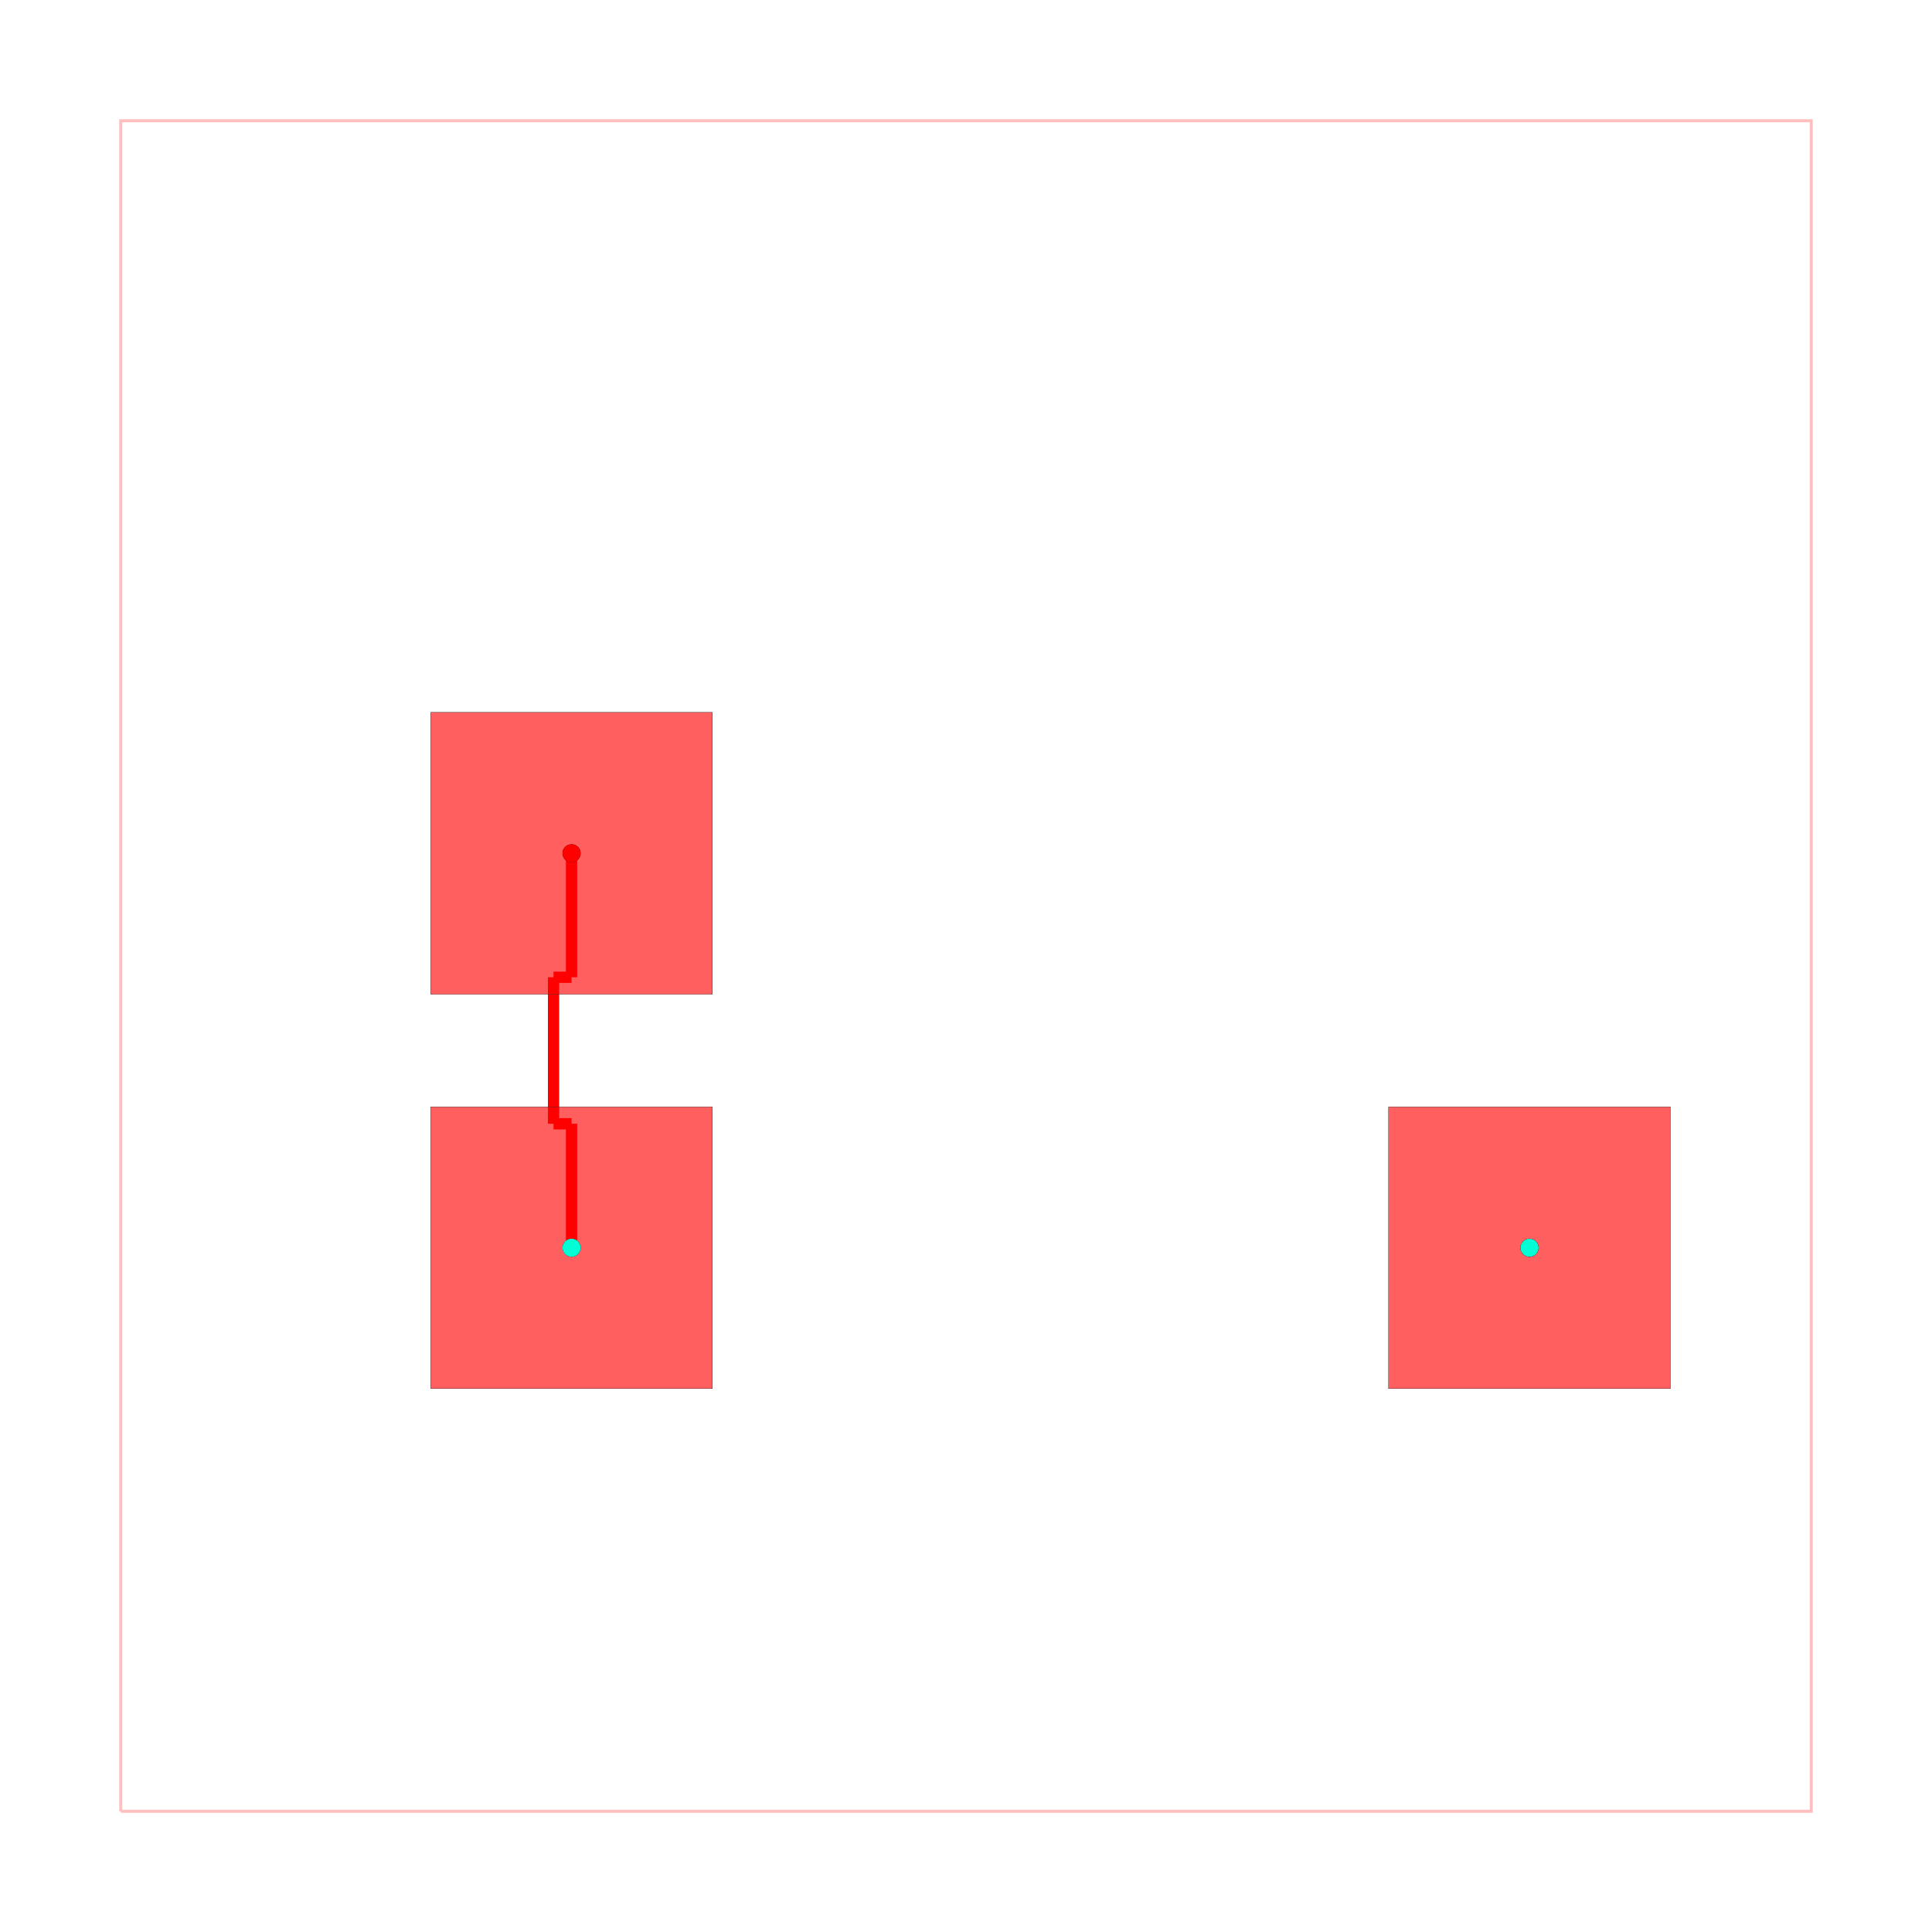
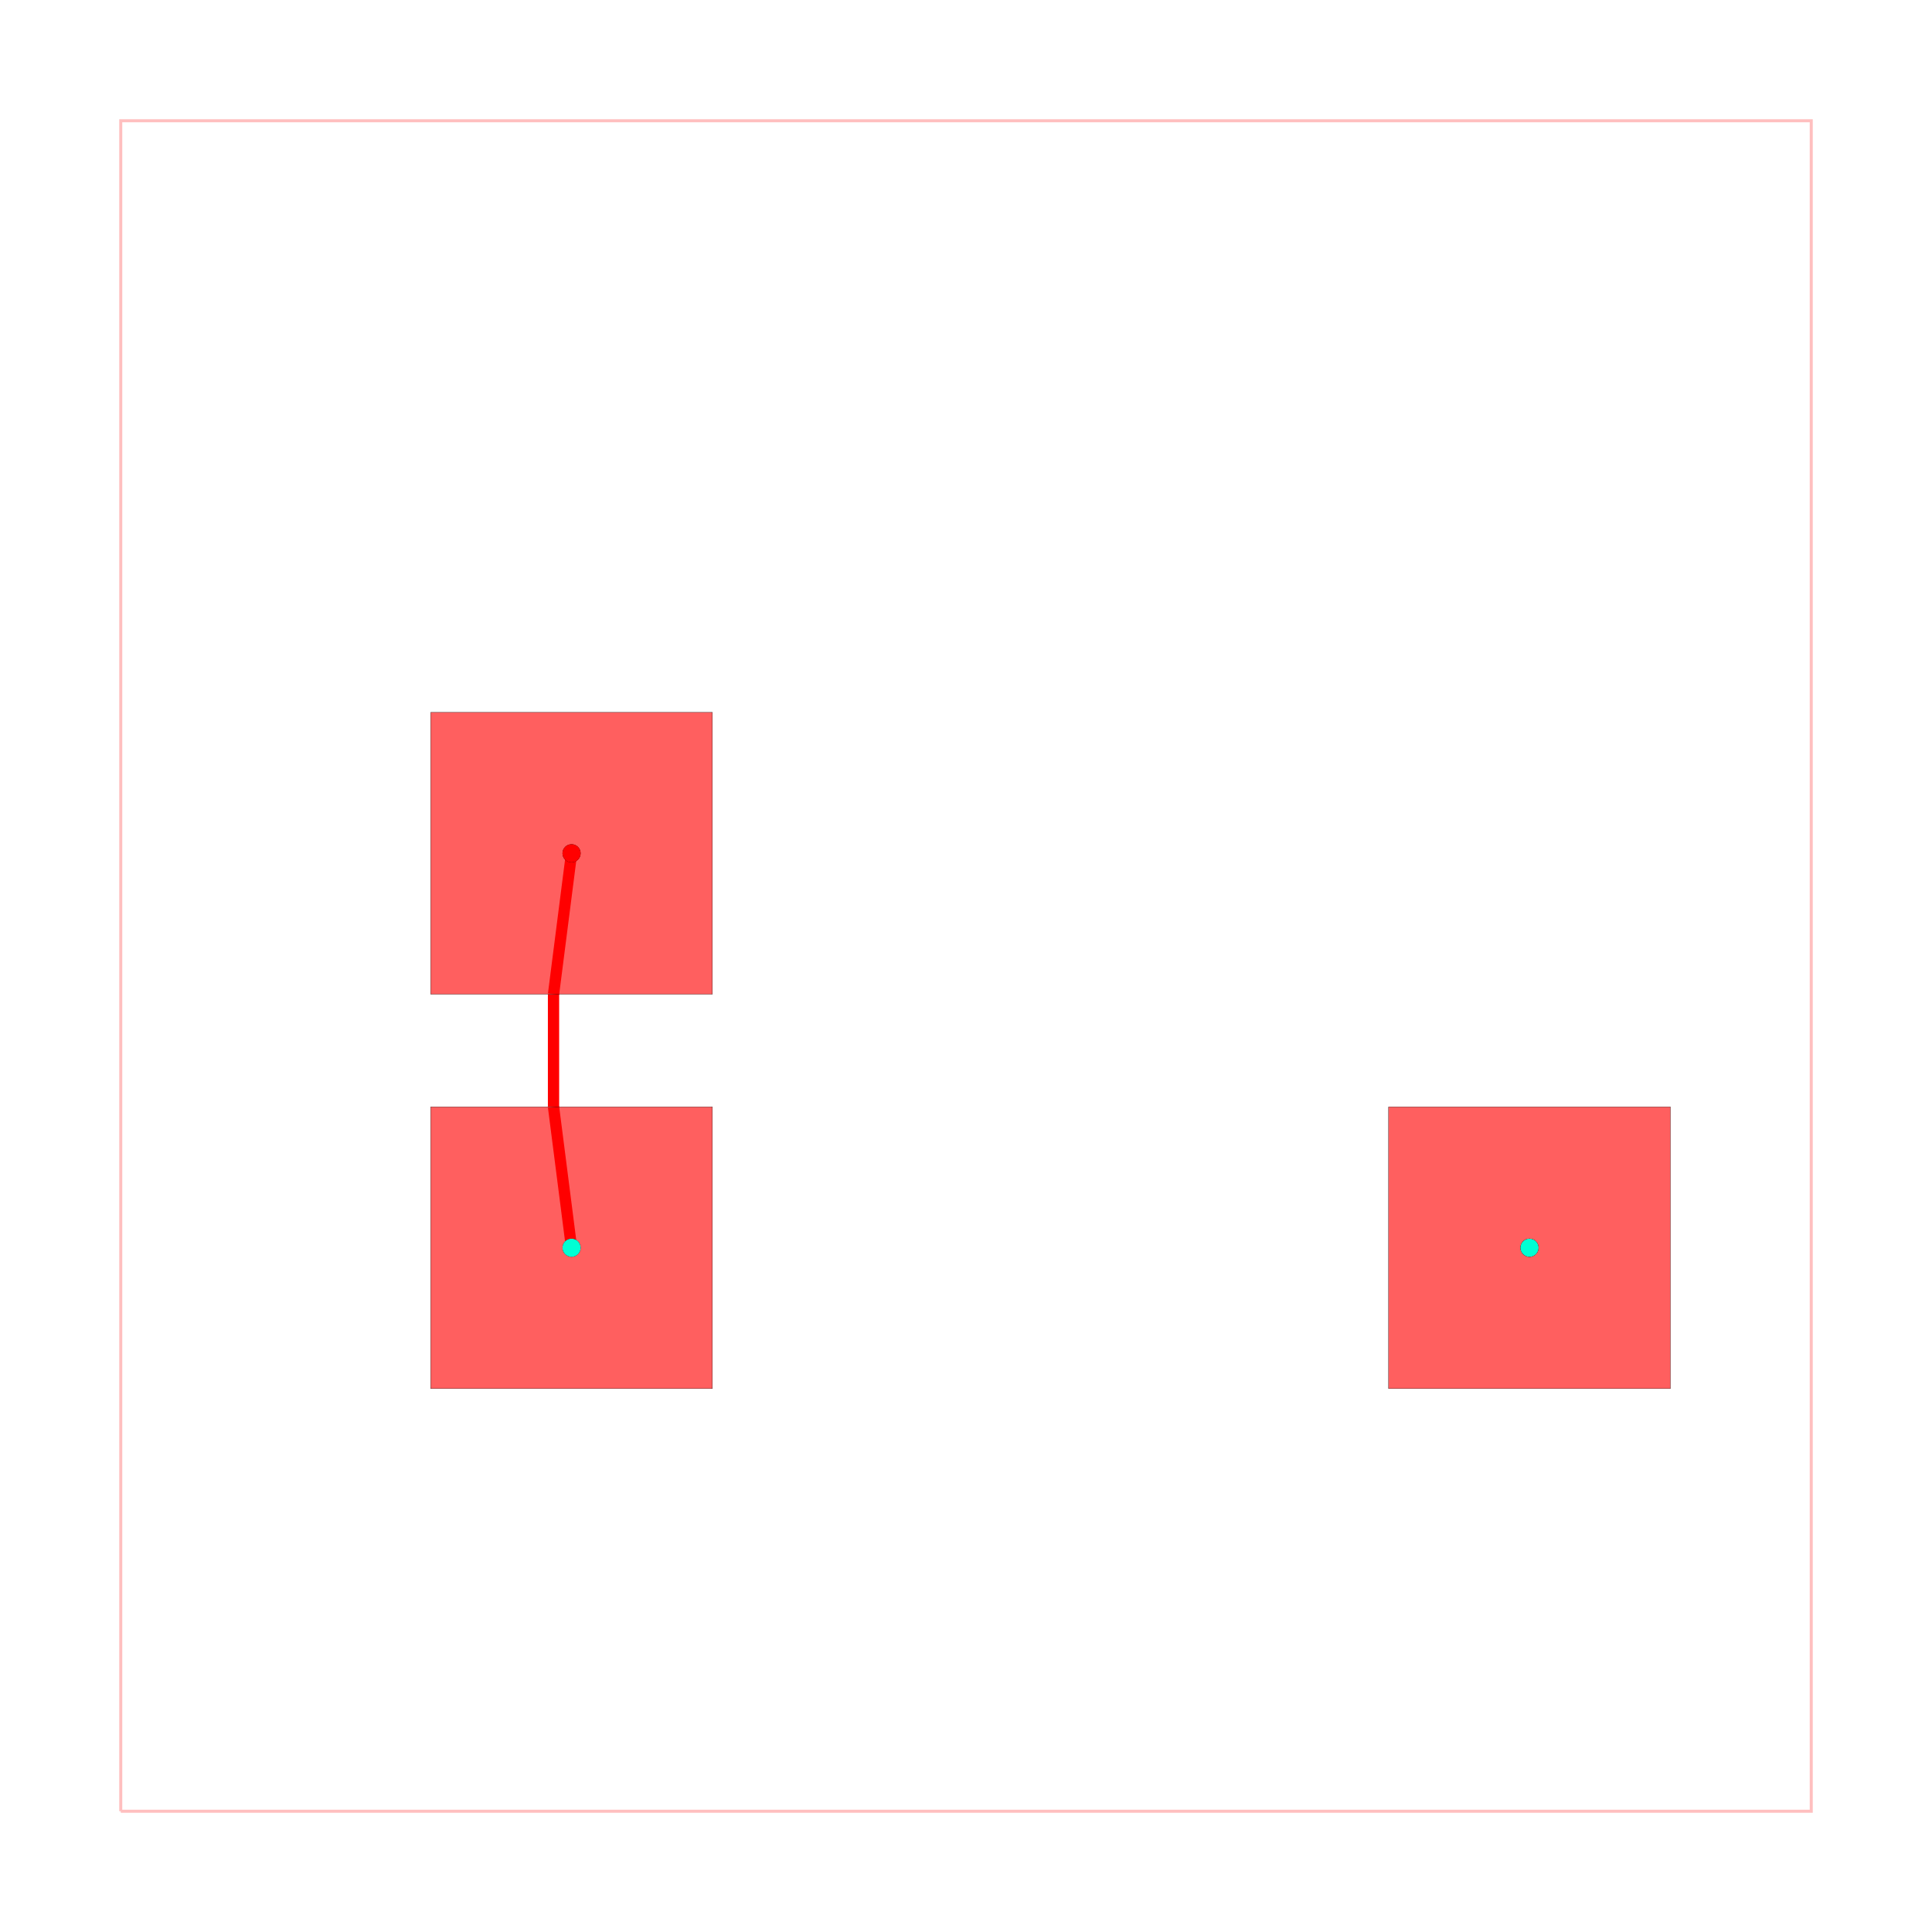
<svg xmlns="http://www.w3.org/2000/svg" width="640" height="640" viewBox="0 0 640 640">
  <rect width="100%" height="100%" fill="white" />
  <g>
    <polyline data-points="-15,-15 15,-15 15,15 -15,15 -15,-15" data-type="line" data-label="" points="40,600 600,600 600,40 40,40 40,600" fill="none" stroke="rgba(255,0,0,0.25)" stroke-width="1px" />
  </g>
  <g>
-     <polyline data-points="-7,-5 -7,-2.7999999999999994" data-type="line" data-label="" points="189.333,413.333 189.333,372.267" fill="none" stroke="hsl(0, 100%, 50%)" stroke-width="3.733" />
+     <polyline data-points="-7,-5 -7.32,-2.5" data-type="line" data-label="" points="189.333,413.333 183.36,366.667" fill="none" stroke="hsl(0, 100%, 50%)" stroke-width="3.733" />
  </g>
  <g>
-     <polyline data-points="-7,-2.7999999999999994 -7.319642857142857,-2.7999999999999994" data-type="line" data-label="" points="189.333,372.267 183.367,372.267" fill="none" stroke="hsl(0, 100%, 50%)" stroke-width="3.733" />
+     <polyline data-points="-7.32,-2.5 -7.32,-0.5" data-type="line" data-label="" points="183.36,366.667 183.36,329.333" fill="none" stroke="hsl(0, 100%, 50%)" stroke-width="3.733" />
  </g>
  <g>
-     <polyline data-points="-7.319642857142857,-2.7999999999999994 -7.319642857142857,-2.5" data-type="line" data-label="" points="183.367,372.267 183.367,366.667" fill="none" stroke="hsl(0, 100%, 50%)" stroke-width="3.733" />
-   </g>
-   <g>
-     <polyline data-points="-7.319642857142857,-2.5 -7.319642857142857,-0.5" data-type="line" data-label="" points="183.367,366.667 183.367,329.333" fill="none" stroke="hsl(0, 100%, 50%)" stroke-width="3.733" />
-   </g>
-   <g>
-     <polyline data-points="-7.319642857142857,-0.5 -7.319642857142857,-0.19999999999999998" data-type="line" data-label="" points="183.367,329.333 183.367,323.733" fill="none" stroke="hsl(0, 100%, 50%)" stroke-width="3.733" />
-   </g>
-   <g>
-     <polyline data-points="-7.319642857142857,-0.19999999999999998 -7,-0.19999999999999998" data-type="line" data-label="" points="183.367,323.733 189.333,323.733" fill="none" stroke="hsl(0, 100%, 50%)" stroke-width="3.733" />
-   </g>
-   <g>
-     <polyline data-points="-7,-0.19999999999999998 -7,2" data-type="line" data-label="" points="189.333,323.733 189.333,282.667" fill="none" stroke="hsl(0, 100%, 50%)" stroke-width="3.733" />
+     <polyline data-points="-7.32,-0.5 -7,2" data-type="line" data-label="" points="183.36,329.333 189.333,282.667" fill="none" stroke="hsl(0, 100%, 50%)" stroke-width="3.733" />
  </g>
  <g>
    <rect data-type="rect" data-label="top, bottom" data-x="-7" data-y="2" x="142.667" y="236" width="93.333" height="93.333" fill="rgba(255,0,0,0.25)" stroke="black" stroke-width="0.054" />
  </g>
  <g>
    <rect data-type="rect" data-label="top, bottom" data-x="10" data-y="-5" x="460" y="366.667" width="93.333" height="93.333" fill="rgba(255,0,0,0.25)" stroke="black" stroke-width="0.054" />
  </g>
  <g>
    <rect data-type="rect" data-label="top, bottom" data-x="-7" data-y="-5" x="142.667" y="366.667" width="93.333" height="93.333" fill="rgba(255,0,0,0.25)" stroke="black" stroke-width="0.054" />
  </g>
  <g>
    <rect data-type="rect" data-label="" data-x="-7" data-y="2" x="142.667" y="236" width="93.333" height="93.333" fill="rgba(255,0,0,0.5)" stroke="black" stroke-width="0.054" />
  </g>
  <g>
    <rect data-type="rect" data-label="" data-x="10" data-y="-5" x="460" y="366.667" width="93.333" height="93.333" fill="rgba(255,0,0,0.5)" stroke="black" stroke-width="0.054" />
  </g>
  <g>
    <rect data-type="rect" data-label="" data-x="-7" data-y="-5" x="142.667" y="366.667" width="93.333" height="93.333" fill="rgba(255,0,0,0.5)" stroke="black" stroke-width="0.054" />
  </g>
  <g>
    <circle data-type="point" data-label="connectionA " data-x="-7" data-y="2" cx="189.333" cy="282.667" r="3" fill="black" />
  </g>
  <g>
    <circle data-type="point" data-label="connectionA " data-x="10" data-y="-5" cx="506.667" cy="413.333" r="3" fill="black" />
  </g>
  <g>
    <circle data-type="point" data-label="connectionB " data-x="-7" data-y="-5" cx="189.333" cy="413.333" r="3" fill="black" />
  </g>
  <g>
    <circle data-type="point" data-label="connectionB " data-x="10" data-y="-5" cx="506.667" cy="413.333" r="3" fill="black" />
  </g>
  <g>
    <circle data-type="point" data-label="connectionA connectionA top" data-x="-7" data-y="2" cx="189.333" cy="282.667" r="3" fill="hsl(0, 100%, 50%)" />
  </g>
  <g>
    <circle data-type="point" data-label="connectionA connectionA top" data-x="10" data-y="-5" cx="506.667" cy="413.333" r="3" fill="hsl(0, 100%, 50%)" />
  </g>
  <g>
    <circle data-type="point" data-label="connectionB connectionB top" data-x="-7" data-y="-5" cx="189.333" cy="413.333" r="3" fill="hsl(170, 100%, 50%)" />
  </g>
  <g>
    <circle data-type="point" data-label="connectionB connectionB top" data-x="10" data-y="-5" cx="506.667" cy="413.333" r="3" fill="hsl(170, 100%, 50%)" />
  </g>
  <g id="crosshair" style="display: none">
    <line id="crosshair-h" y1="0" y2="640" stroke="#666" stroke-width="0.5" />
    <line id="crosshair-v" x1="0" x2="640" stroke="#666" stroke-width="0.5" />
    <text id="coordinates" font-family="monospace" font-size="12" fill="#666" />
  </g>
</svg>
